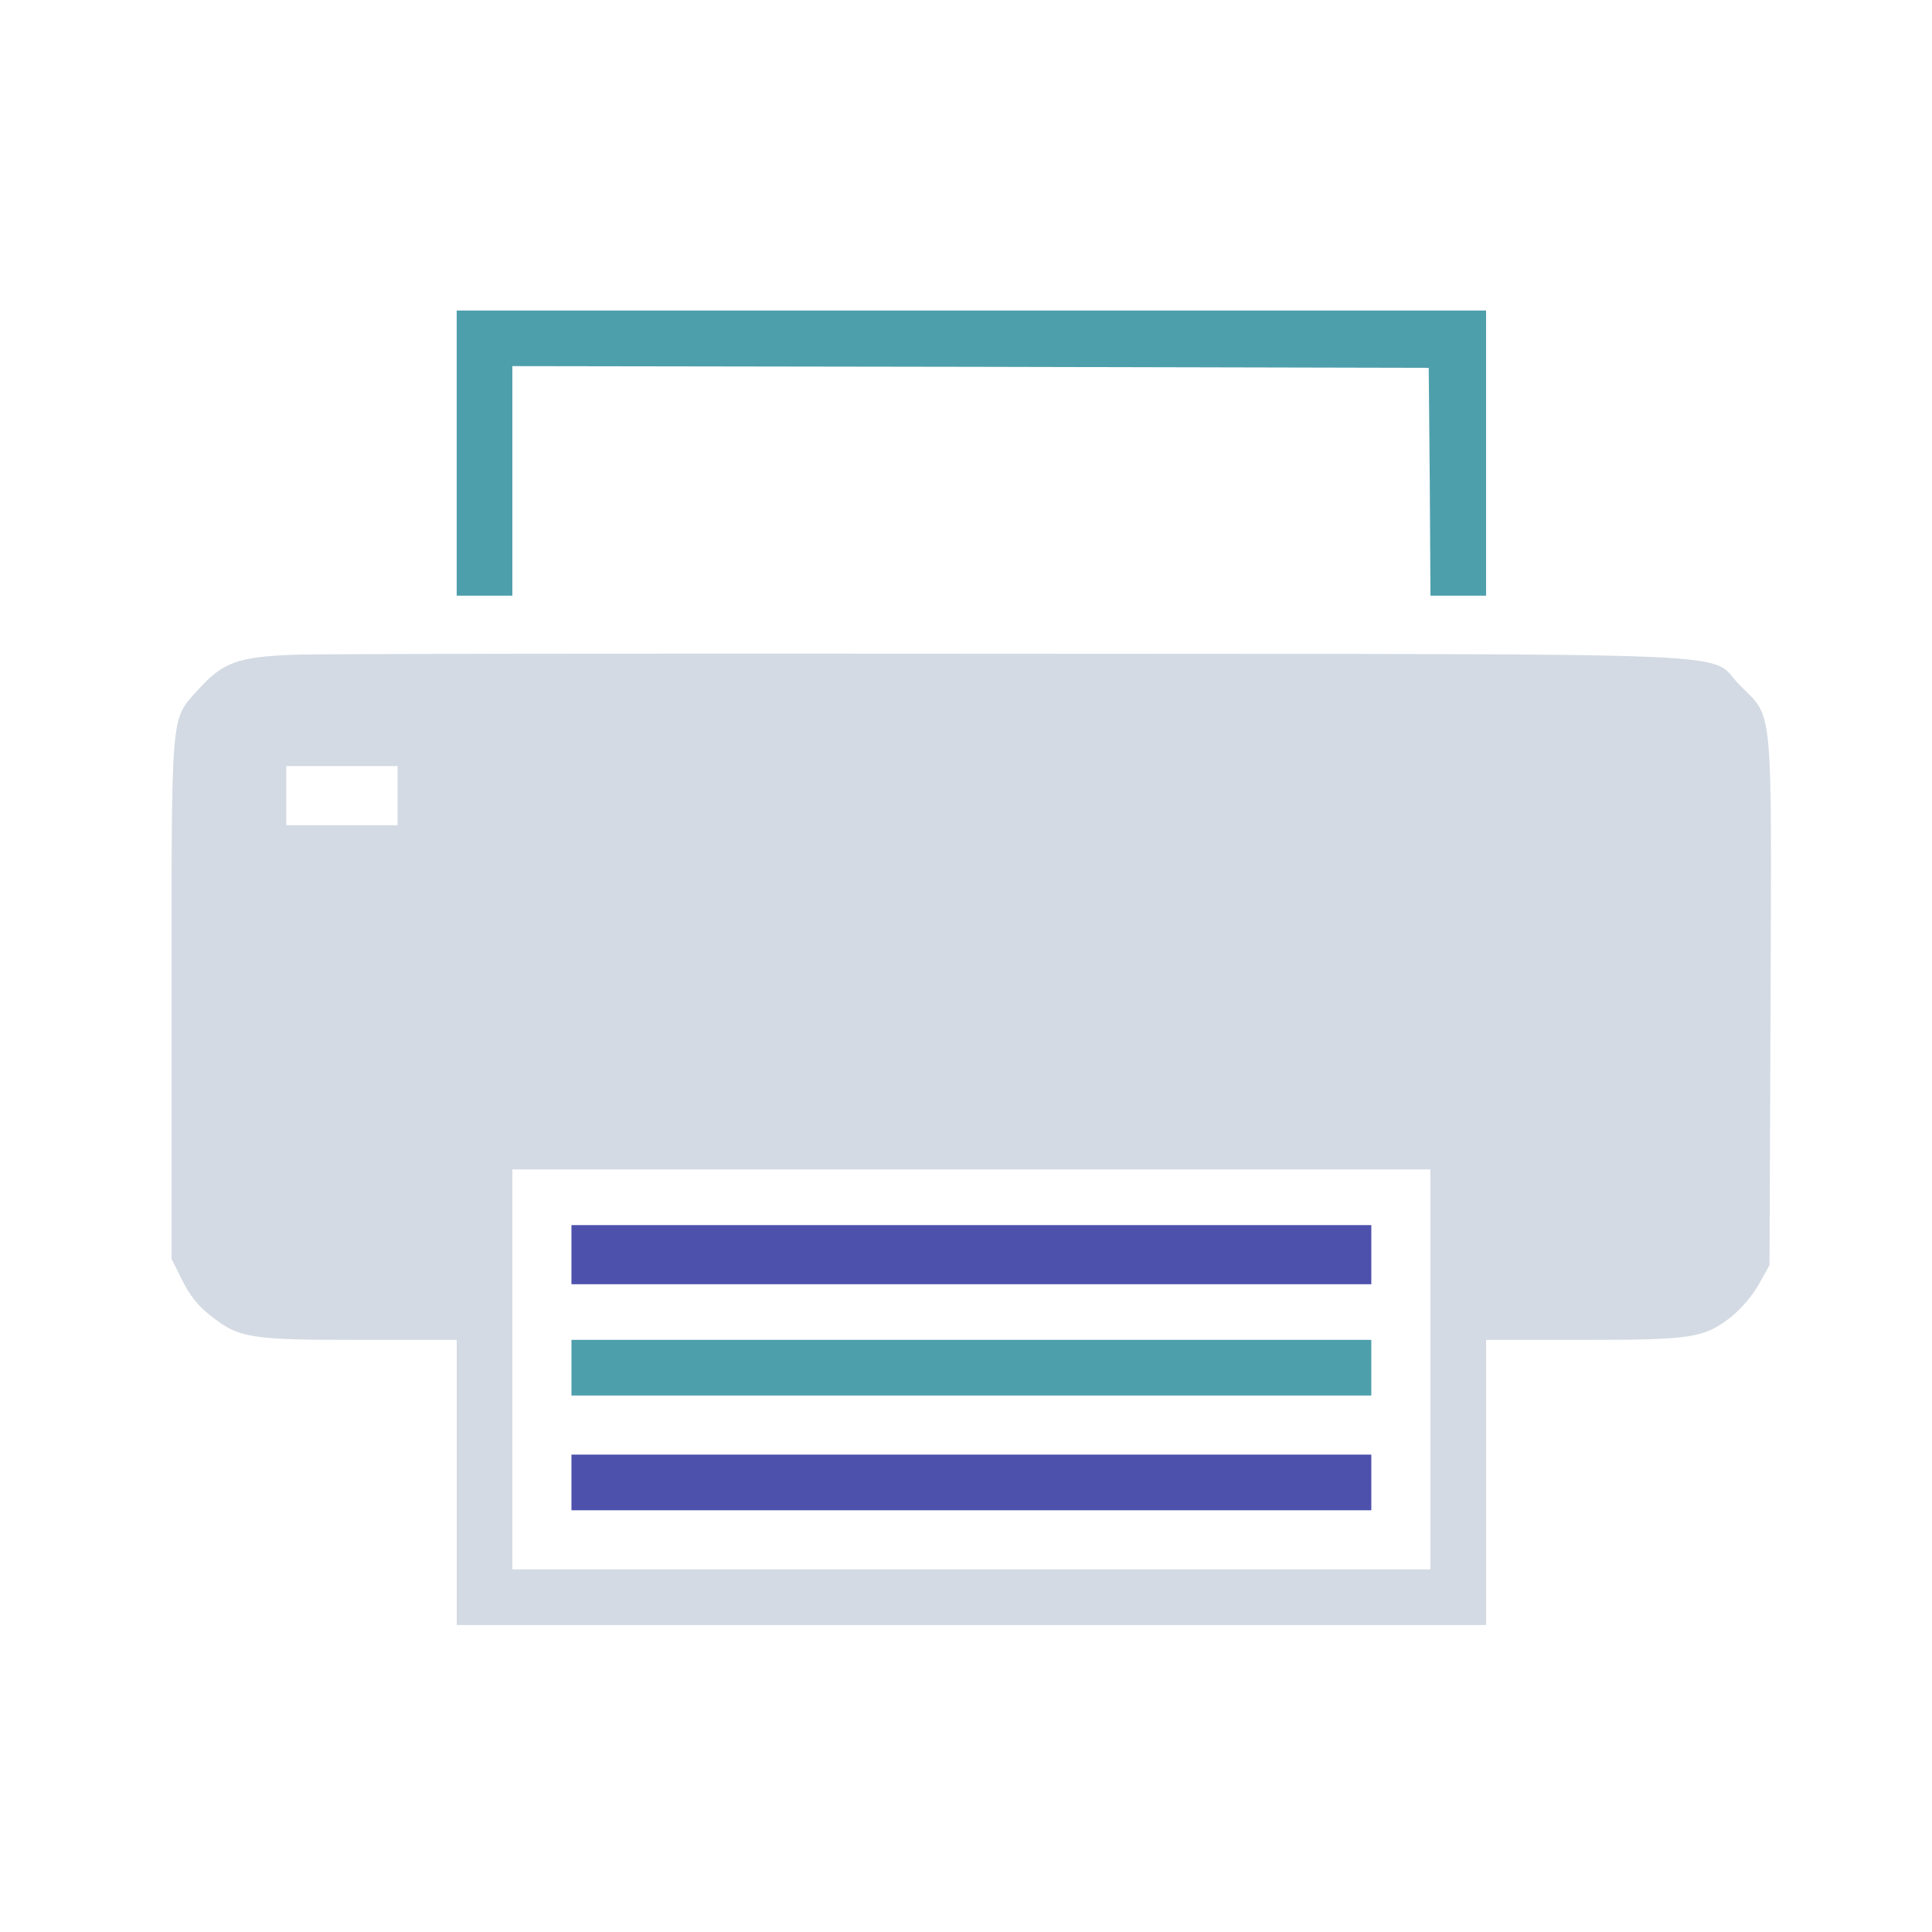
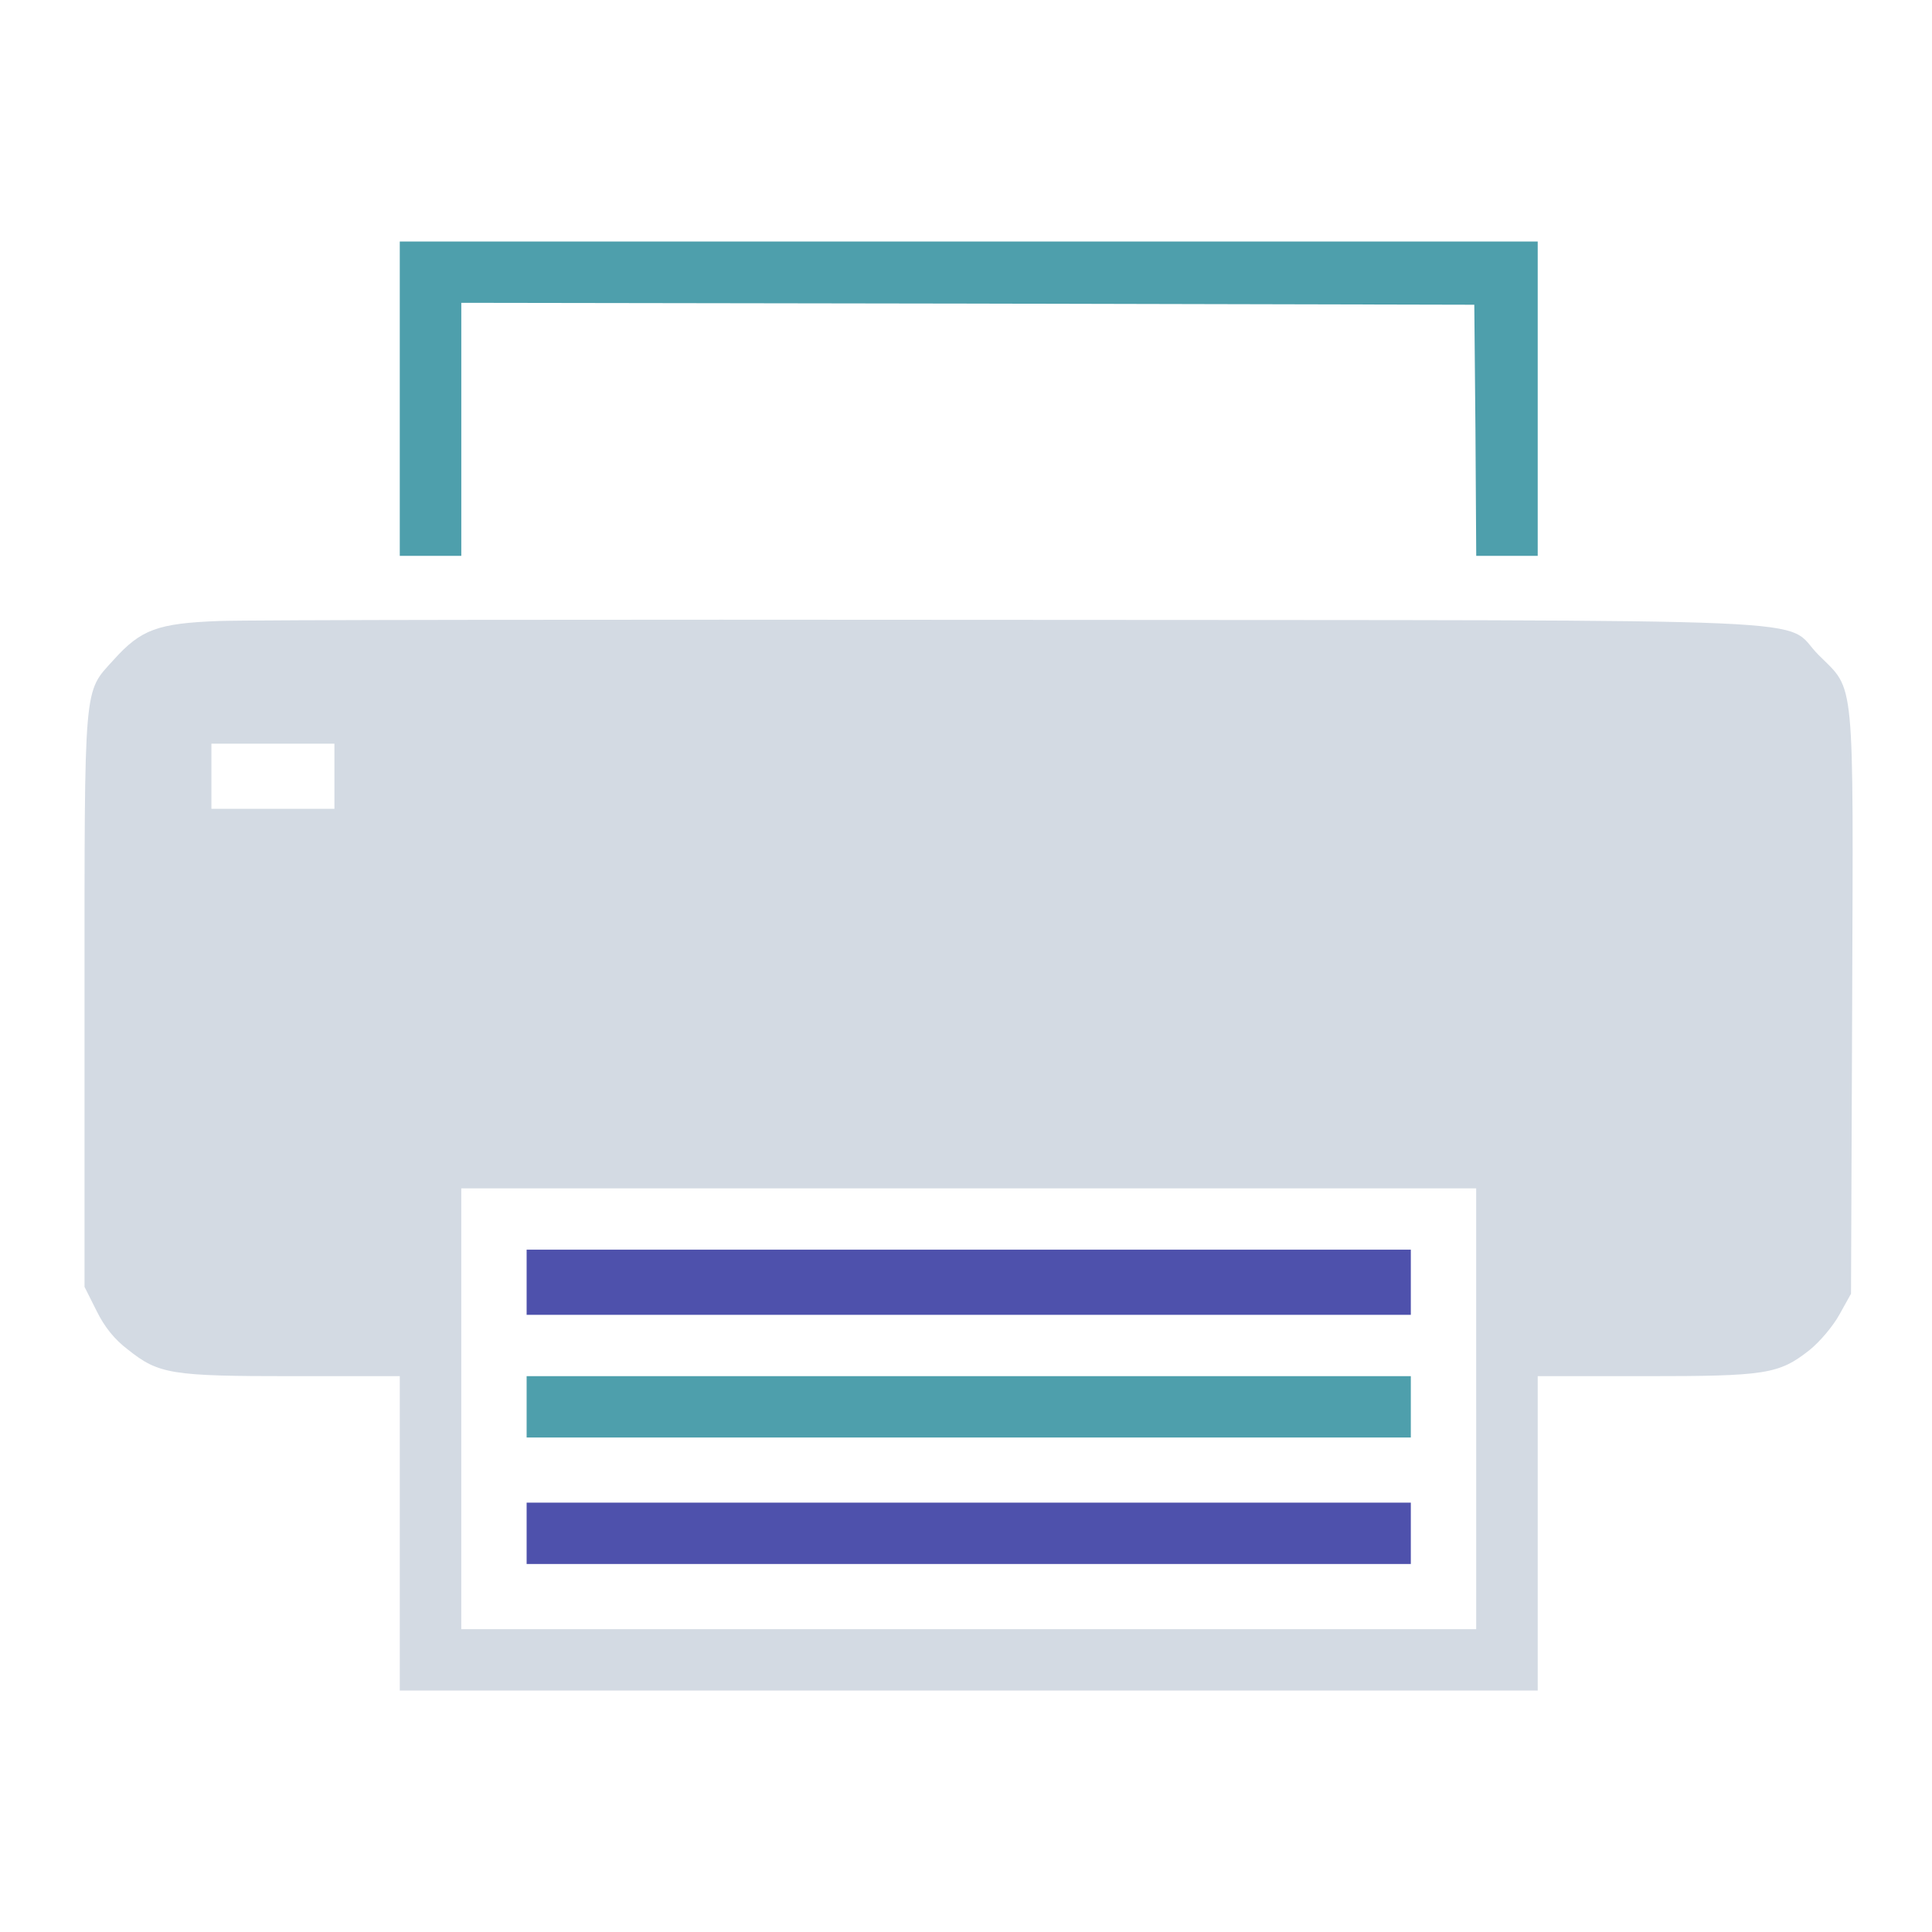
- <svg xmlns="http://www.w3.org/2000/svg" width="22px" height="22px" viewBox="0 0 22 22" version="1.1" id="SVGRoot">
-   <defs id="defs829" />
-   <g id="layer1">
-     <g id="printer" transform="matrix(0.01858485,0,0,0.01858485,1.767332,1.727699)">
-       <g transform="matrix(0.1,0,0,-0.1,0,511)" id="g14">
-         <path d="M 1847.3,3263.6 V 2390 h 170.5 170.5 v 703.2 703.2 l 2808.4,-4.3 2806.3,-6.4 6.4,-696.8 4.3,-698.9 h 170.3 170.5 v 873.6 873.6 H 5000.9 1847.3 Z" id="path4" style="fill:#4e9fac;fill-opacity:1" />
-         <path d="M 845.8,2027.7 C 504.9,2014.9 413.3,1980.8 262,1812.5 93.6,1625 100,1710.2 100,-81.8 v -1591.7 l 66.1,-132.1 c 44.7,-91.6 100.1,-159.8 172.6,-215.2 172.6,-138.5 240.8,-149.2 916.2,-149.2 h 592.4 v -873.6 -873.6 h 3153.6 3153.6 v 873.6 873.6 h 592.3 c 673.4,0 743.7,10.7 914.1,144.9 57.6,46.9 130,132.1 166.2,198.2 l 63.9,115.1 6.4,1606.6 c 6.4,1853.8 17.1,1740.8 -185.4,1943.3 -213.1,213.1 236.5,191.8 -4461.9,196 -2262.8,2.1 -4246.6,0 -4404.3,-6.4 z m 639.3,-863 V 983.6 h -340.9 -341 v 181.1 181.1 H 1144.1 1485 V 1164.7 Z M 7813.5,-2351.1 V -3576.3 H 5000.9 2188.2 v 1225.2 1225.2 h 2812.6 2812.6 v -1225.2 z" id="path6" style="fill:#d3dae3;fill-opacity:1" />
-         <path d="M 2550.4,-1647.9 V -1829 h 2450.4 2450.4 v 181.1 181.1 H 5000.9 2550.4 Z" id="path8" style="fill:#4e51ac;fill-opacity:1" />
-         <path d="m 2550.4,-2340.4 v -170.5 h 2450.4 2450.4 v 170.5 170.5 H 5000.9 2550.4 Z" id="path10" style="fill:#4e9fac;fill-opacity:1" />
-         <path d="M 2550.4,-3043.6 V -3214 h 2450.4 2450.4 v 170.5 170.5 H 5000.9 2550.4 Z" id="path12" style="fill:#4e51ac;fill-opacity:1" />
+ <svg xmlns="http://www.w3.org/2000/svg" width="32" height="32" version="1.1" id="svg12">
+   <g id="printer">
+     <g id="g940">
+       <rect style="opacity:0.001" width="32" height="32" x="0" y="0" id="rect7" />
+       <g id="printer-3" transform="matrix(0.02988305,0,0,0.02979738,1.101264,1.101311)">
+         <g transform="matrix(0.1,0,0,-0.1,0,511)" id="g14">
+           <path d="M 1847.3,3263.6 V 2390 h 170.5 170.5 v 703.2 703.2 l 2808.4,-4.3 2806.3,-6.4 6.4,-696.8 4.3,-698.9 h 170.3 170.5 v 873.6 873.6 H 5000.9 1847.3 Z" id="path4-6" style="fill:#4e9fac;fill-opacity:1" />
+           <path d="M 845.8,2027.7 C 504.9,2014.9 413.3,1980.8 262,1812.5 93.6,1625 100,1710.2 100,-81.8 v -1591.7 l 66.1,-132.1 c 44.7,-91.6 100.1,-159.8 172.6,-215.2 172.6,-138.5 240.8,-149.2 916.2,-149.2 h 592.4 v -873.6 -873.6 h 3153.6 3153.6 v 873.6 873.6 h 592.3 c 673.4,0 743.7,10.7 914.1,144.9 57.6,46.9 130,132.1 166.2,198.2 l 63.9,115.1 6.4,1606.6 c 6.4,1853.8 17.1,1740.8 -185.4,1943.3 -213.1,213.1 236.5,191.8 -4461.9,196 -2262.8,2.1 -4246.6,0 -4404.3,-6.4 z m 639.3,-863 V 983.6 h -340.9 -341 v 181.1 181.1 H 1144.1 1485 V 1164.7 Z M 7813.5,-2351.1 V -3576.3 H 5000.9 2188.2 v 1225.2 1225.2 h 2812.6 2812.6 v -1225.2 z" id="path6" style="fill:#d3dae3;fill-opacity:1" />
+           <path d="M 2550.4,-1647.9 V -1829 h 2450.4 2450.4 v 181.1 181.1 H 5000.9 2550.4 Z" id="path8" style="fill:#4e51ac;fill-opacity:1" />
+           <path d="m 2550.4,-2340.4 v -170.5 h 2450.4 2450.4 v 170.5 170.5 H 5000.9 2550.4 Z" id="path10" style="fill:#4e9fac;fill-opacity:1" />
+           <path d="M 2550.4,-3043.6 V -3214 h 2450.4 2450.4 v 170.5 170.5 H 5000.9 2550.4 Z" id="path12" style="fill:#4e51ac;fill-opacity:1" />
+         </g>
      </g>
    </g>
  </g>
+   <defs id="defs16" />
+   <g id="22-22-printer">
+     <rect style="opacity:0.001" width="22" height="22" x="32" y="10" id="rect2" />
+     <path d="m 36.681,14.735 v 1.735 h 0.34 0.34 v -1.397 -1.397 l 5.595,0.009 5.591,0.013 0.013,1.384 0.009,1.388 h 0.339 0.34 V 14.735 13 H 42.964 36.681 Z" id="path4-6-3" style="fill:#4e9fac;fill-opacity:1;stroke-width:0.002" />
+     <path d="m 34.686,17.191 c -0.679,0.025 -0.862,0.093 -1.163,0.427 -0.335,0.372 -0.323,0.203 -0.323,3.763 v 3.162 l 0.132,0.262 c 0.089,0.182 0.199,0.317 0.344,0.427 0.344,0.275 0.48,0.296 1.825,0.296 h 1.18 v 1.735 1.735 h 6.283 6.283 v -1.735 -1.735 h 1.18 c 1.342,0 1.482,-0.021 1.821,-0.288 0.115,-0.093 0.259,-0.262 0.331,-0.394 l 0.127,-0.229 0.013,-3.191 c 0.013,-3.683 0.034,-3.458 -0.369,-3.86 -0.425,-0.423 0.471,-0.381 -8.889,-0.389 -4.508,-0.004 -8.46,0 -8.774,0.013 z m 1.274,1.714 v 0.36 h -0.679 -0.679 V 18.905 18.545 h 0.679 0.679 v 0.36 z m 12.607,6.984 v 2.434 h -5.603 -5.603 v -2.434 -2.434 h 5.603 5.603 v 2.434 z" id="path6-5" style="fill:#d3dae3;fill-opacity:1;stroke-width:0.002" />
+     <path d="m 38.082,24.492 v 0.36 h 4.882 4.882 V 24.492 24.132 H 42.964 38.082 Z" id="path8-6" style="fill:#4e51ac;fill-opacity:1;stroke-width:0.002" />
+     <path d="m 38.082,25.868 v 0.339 h 4.882 4.882 V 25.868 25.529 H 42.964 38.082 Z" id="path10-2" style="fill:#4e9fac;fill-opacity:1;stroke-width:0.002" />
+     <path d="m 38.082,27.265 v 0.338 h 4.882 4.882 V 27.264 26.926 H 42.964 38.082 Z" id="path12-9" style="fill:#4e51ac;fill-opacity:1;stroke-width:0.002" />
+   </g>
</svg>
